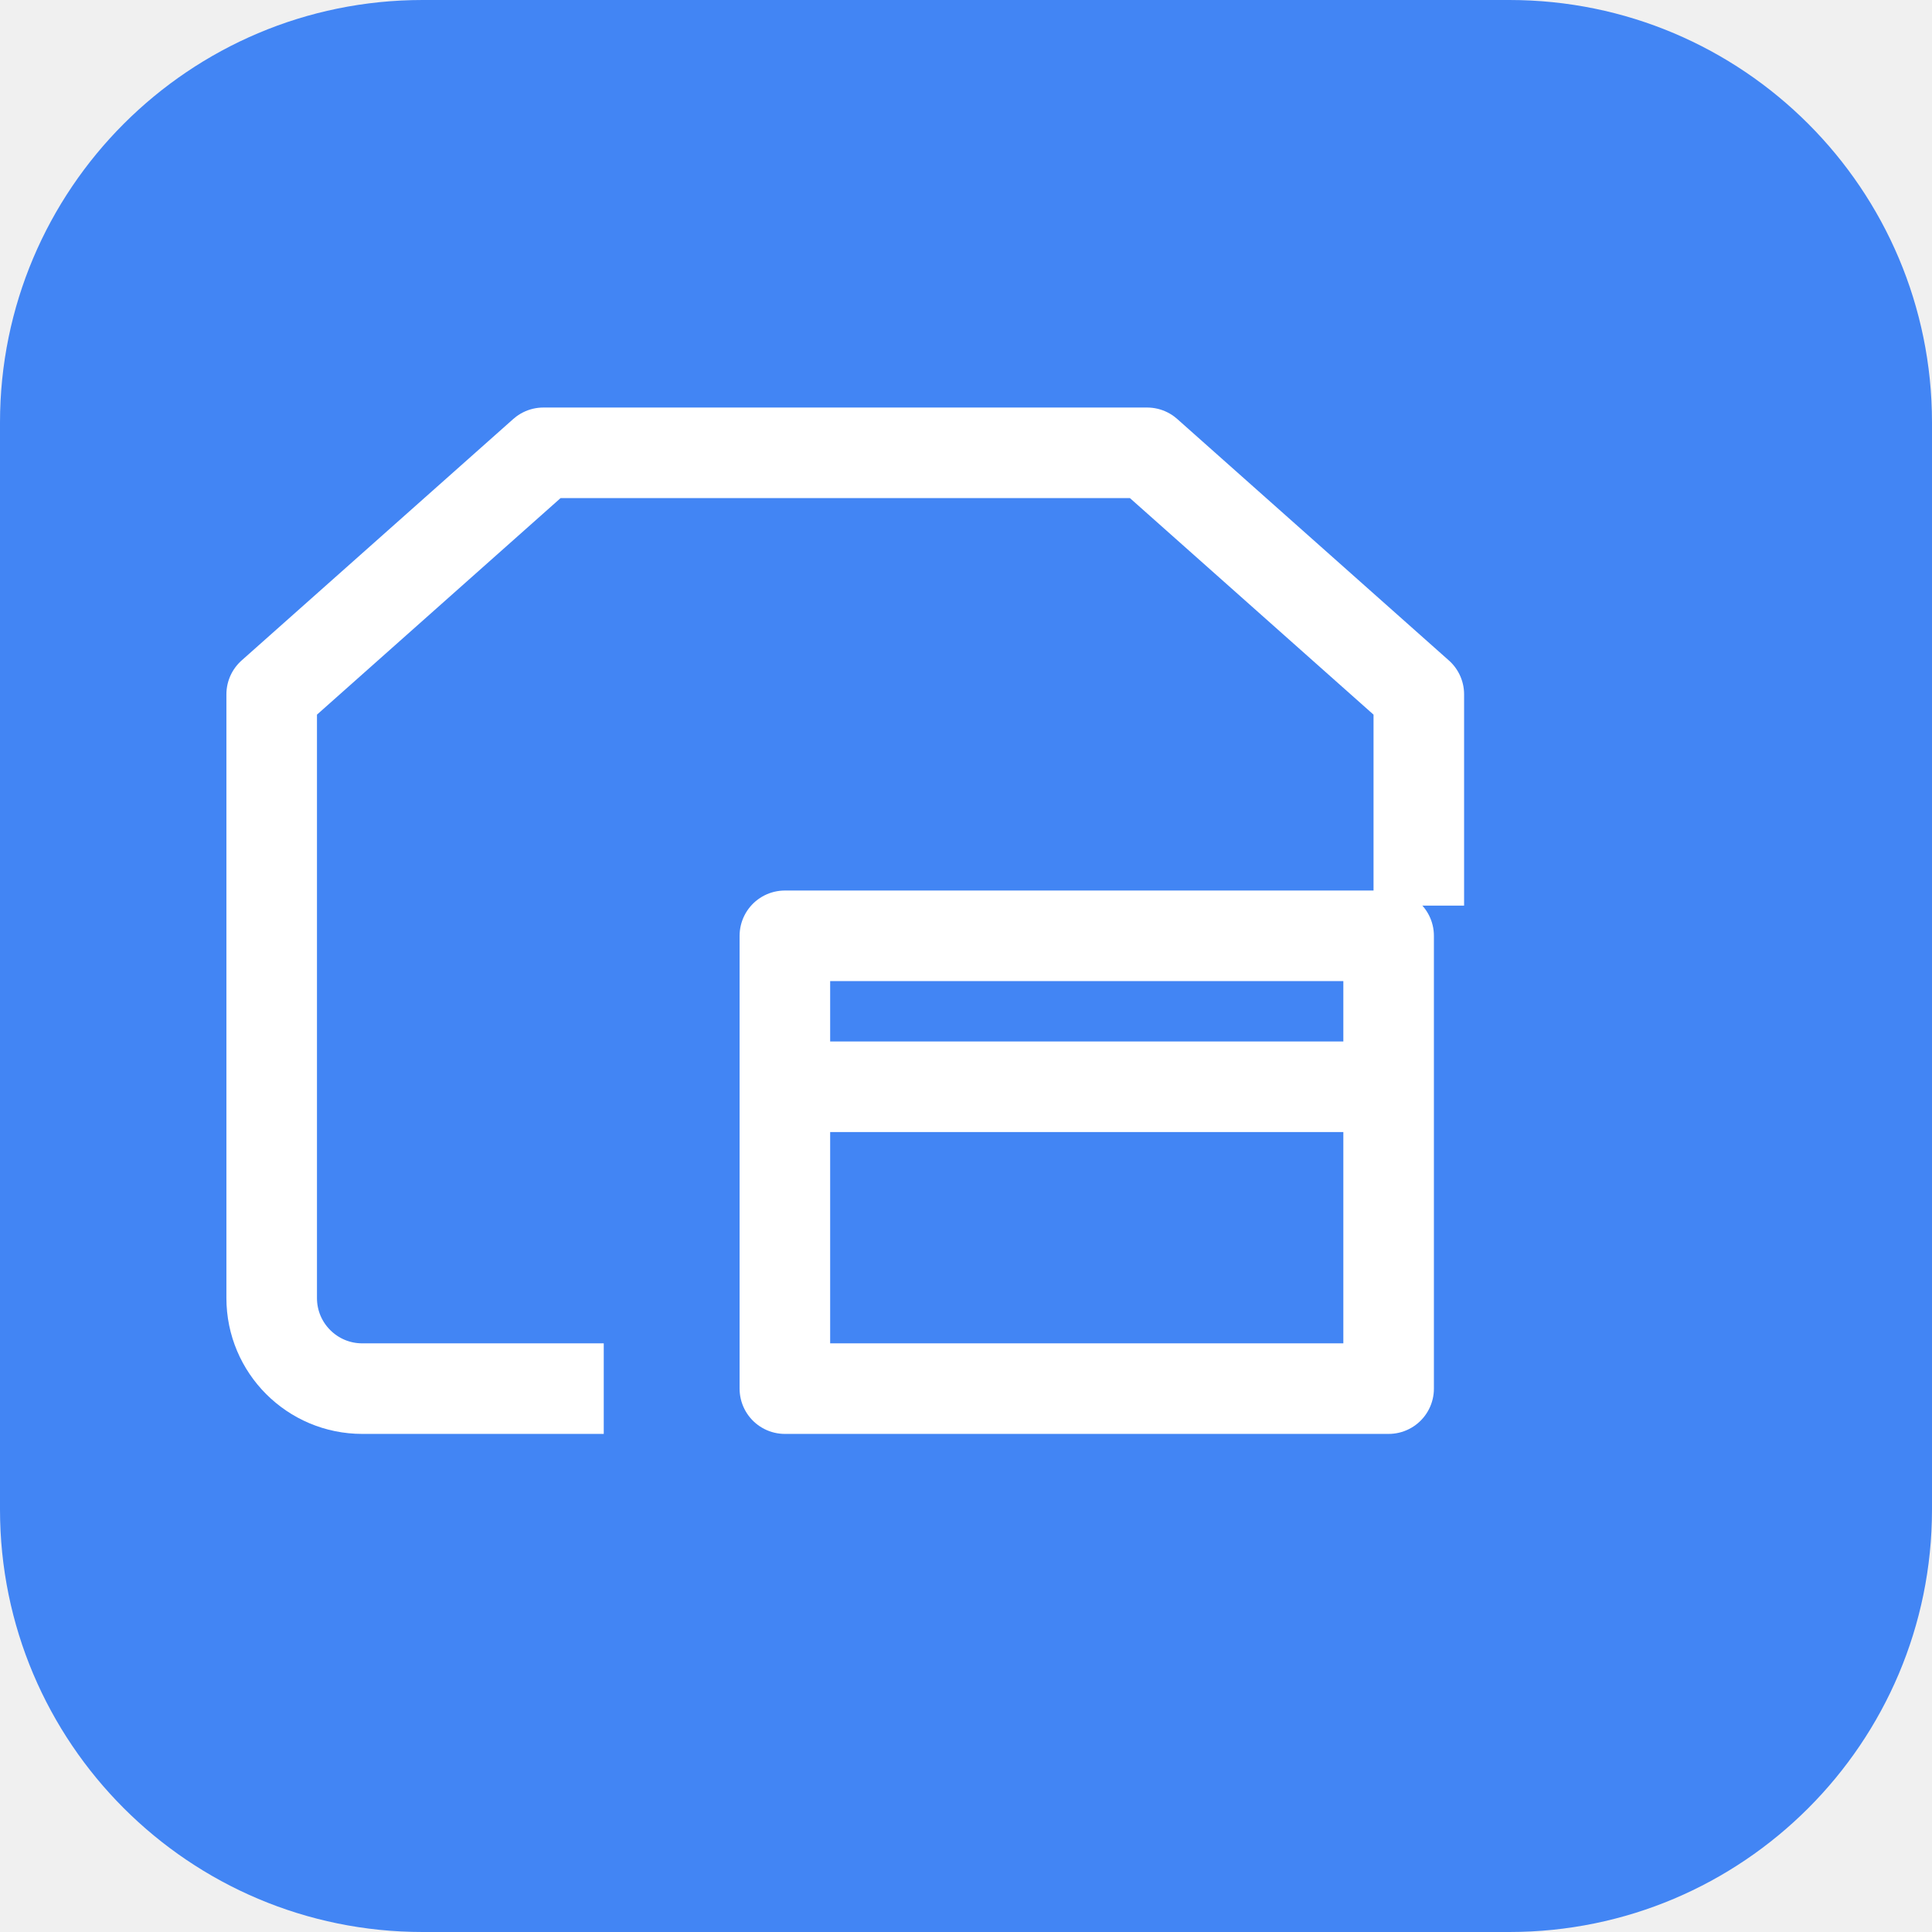
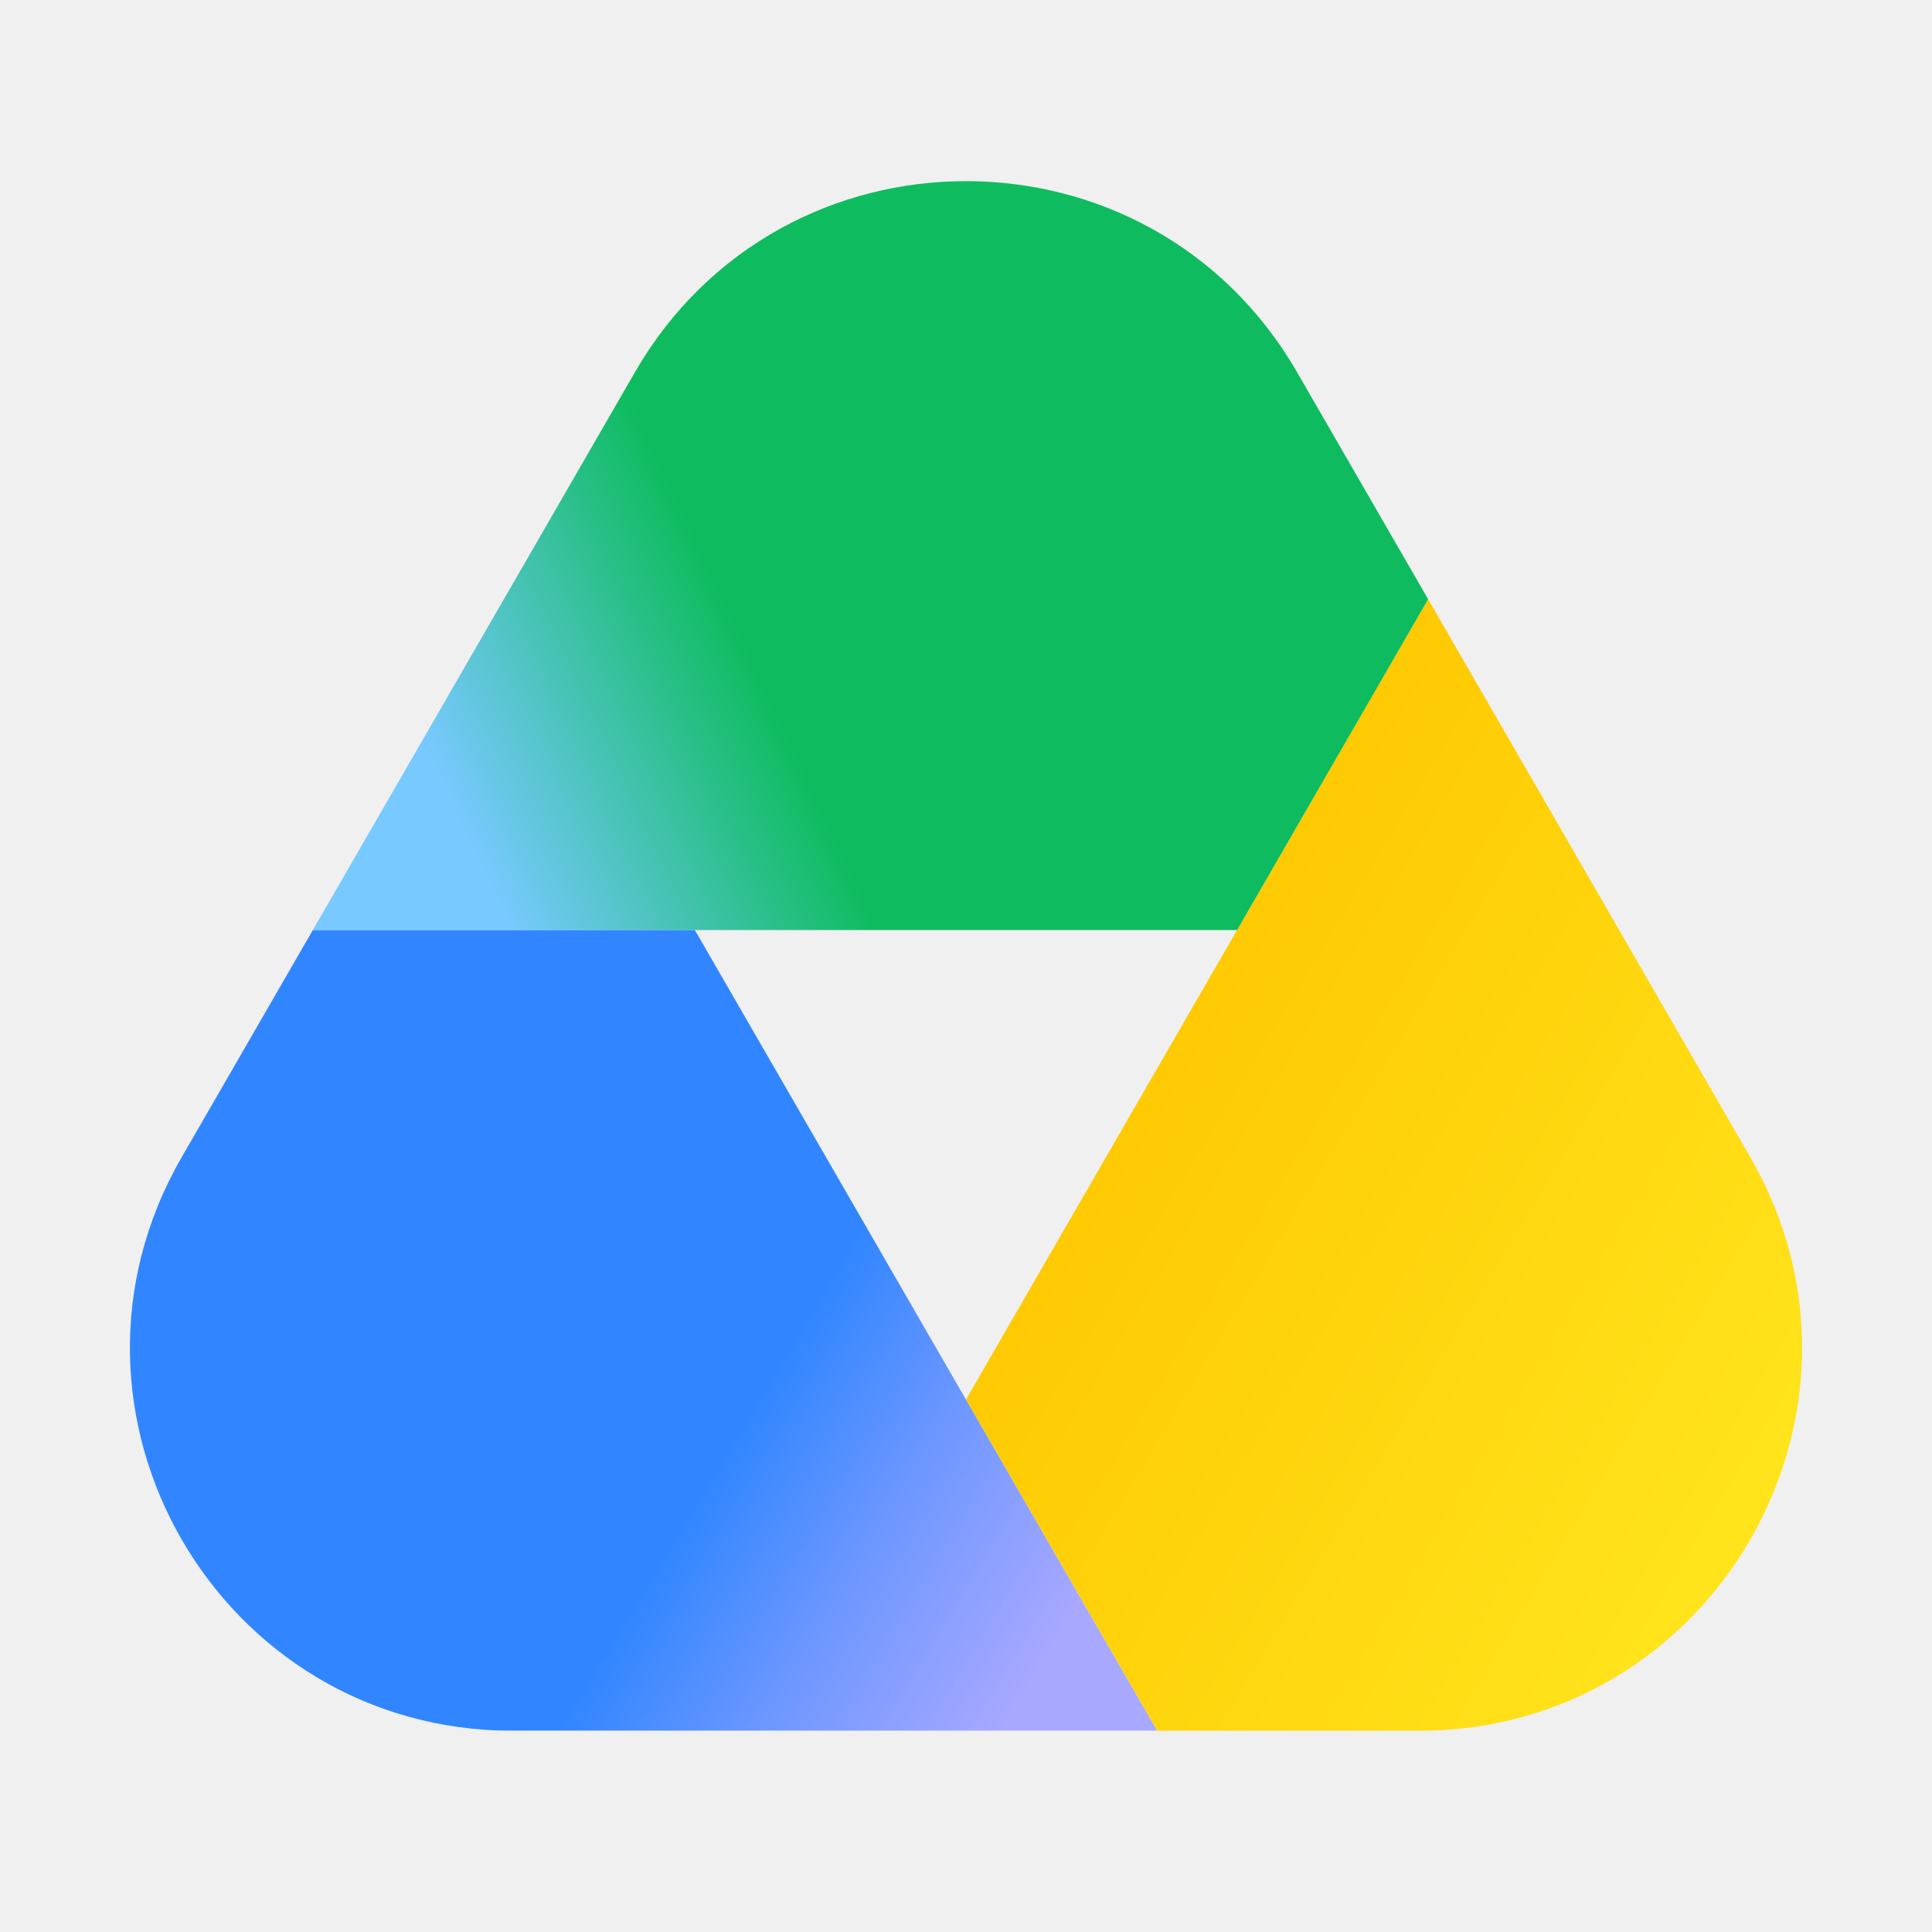
- <svg xmlns="http://www.w3.org/2000/svg" width="128" height="128" viewBox="0 0 128 128" fill="none">
-   <rect width="128" height="128" rx="28" fill="#4285F4" />
-   <g fill="none" stroke="#fff" stroke-width="6" stroke-linejoin="round">
-     <path d="M40 92H24a6 6 0 0 1-6-6V46l18-16h40l18 16v14" />
-     <path d="M52 92V62h40v30H52z" />
-     <path d="M52 72h40" />
+ <svg xmlns="http://www.w3.org/2000/svg" width="192" height="192" fill="none">
+   <mask id="a" width="168" height="154" x="12" y="18" maskUnits="userSpaceOnUse" style="mask-type:alpha">
+     <path fill="#b43333" d="M63.09 37c14.626-25.333 51.193-25.334 65.819 0l45.033 78c14.626 25.334-3.657 57.001-32.91 57.001H50.967c-29.253 0-47.536-31.667-32.91-57.001z" />
+   </mask>
+   <g mask="url(#a)">
+     <path fill="url(#b)" d="M206.905 172.02h-91.888l-19.015-32.934 45.944-79.578z" />
+     <path fill="url(#c)" d="M-14.919 172.006 50.04 59.494v.002L31.032 92.422h38.02L115 172.004l-129.918.001z" />
+     <path fill="url(#d)" d="M96.007-20.085 141.954 59.5l-19.011 32.928H31.048z" />
  </g>
+   <defs>
+     <linearGradient id="b" x1="193.6" x2="103.09" y1="165.6" y2="111.21" gradientUnits="userSpaceOnUse">
+       <stop offset=".09" stop-color="#ffe921" />
+       <stop offset="1" stop-color="#fec700" />
+     </linearGradient>
+     <linearGradient id="c" x1="114.4" x2="15.53" y1="181.61" y2="121.8" gradientUnits="userSpaceOnUse">
+       <stop offset=".15" stop-color="#a9a8ff" />
+       <stop offset=".33" stop-color="#6d97ff" />
+       <stop offset=".48" stop-color="#3186ff" />
+     </linearGradient>
+     <linearGradient id="d" x1="128.88" x2="28.7" y1="37.88" y2="84.64" gradientUnits="userSpaceOnUse">
+       <stop offset=".55" stop-color="#0ebc5f" />
+       <stop offset=".85" stop-color="#78c9ff" />
+     </linearGradient>
+   </defs>
</svg>
